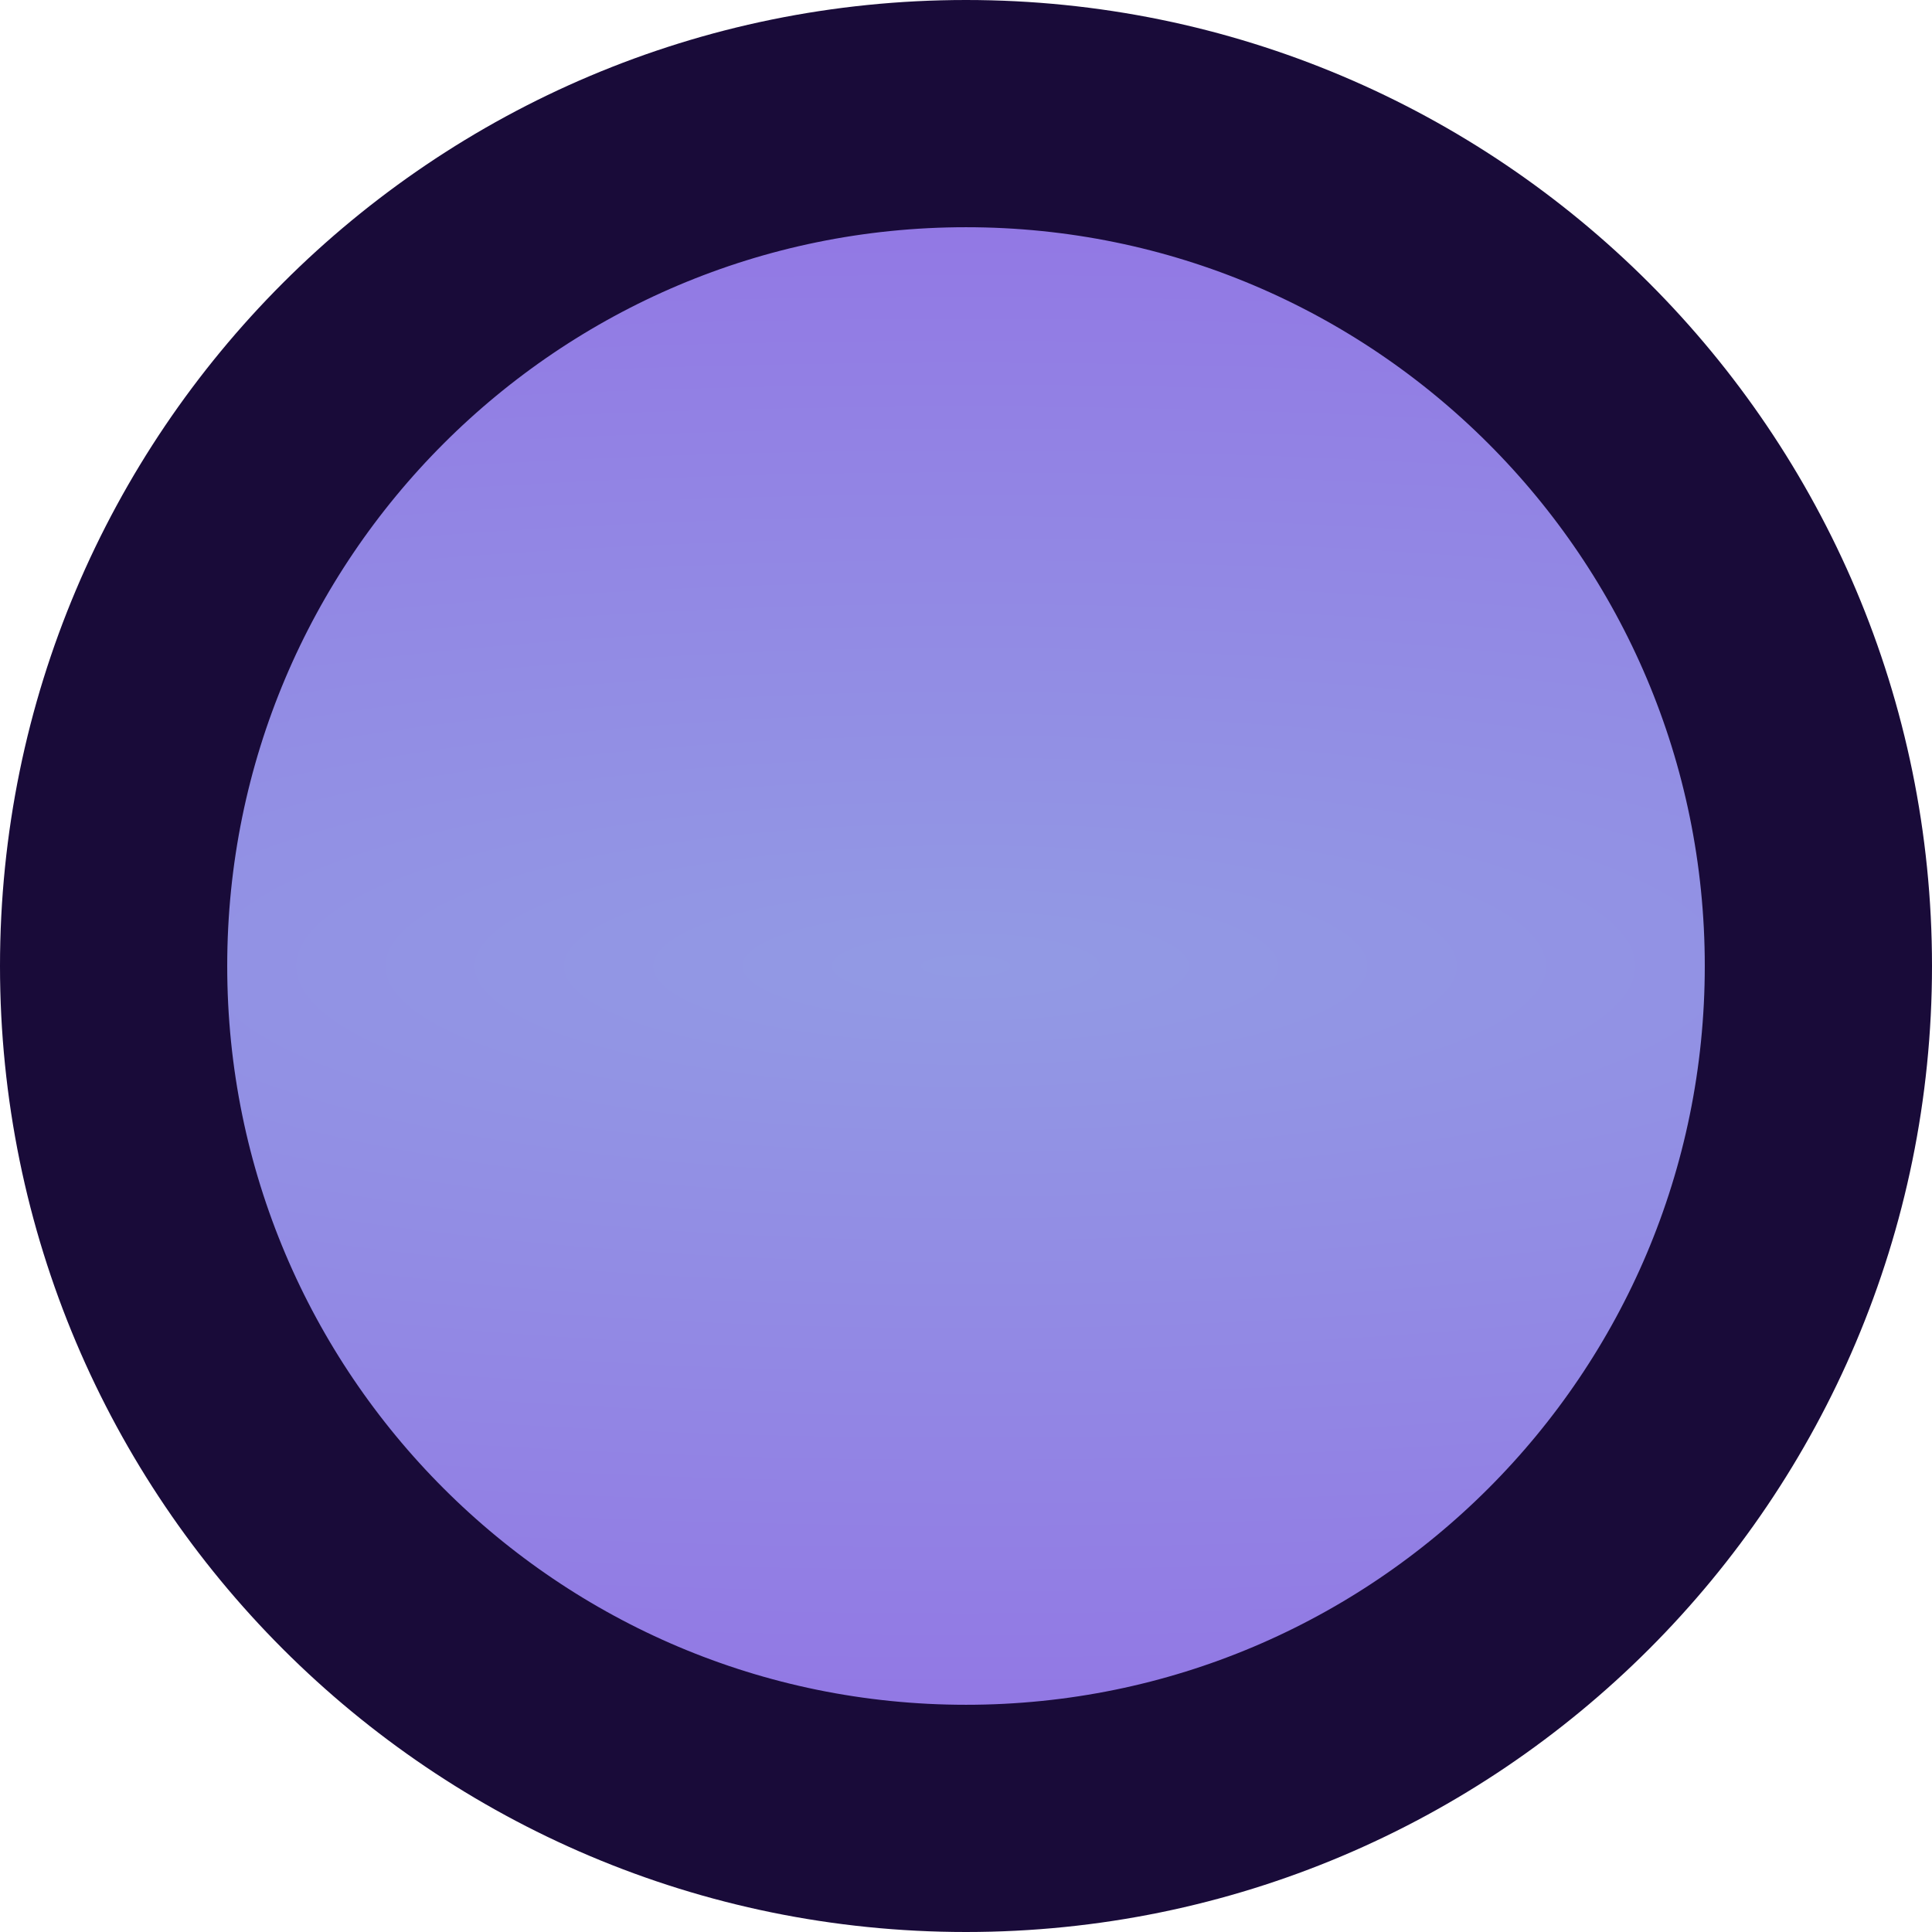
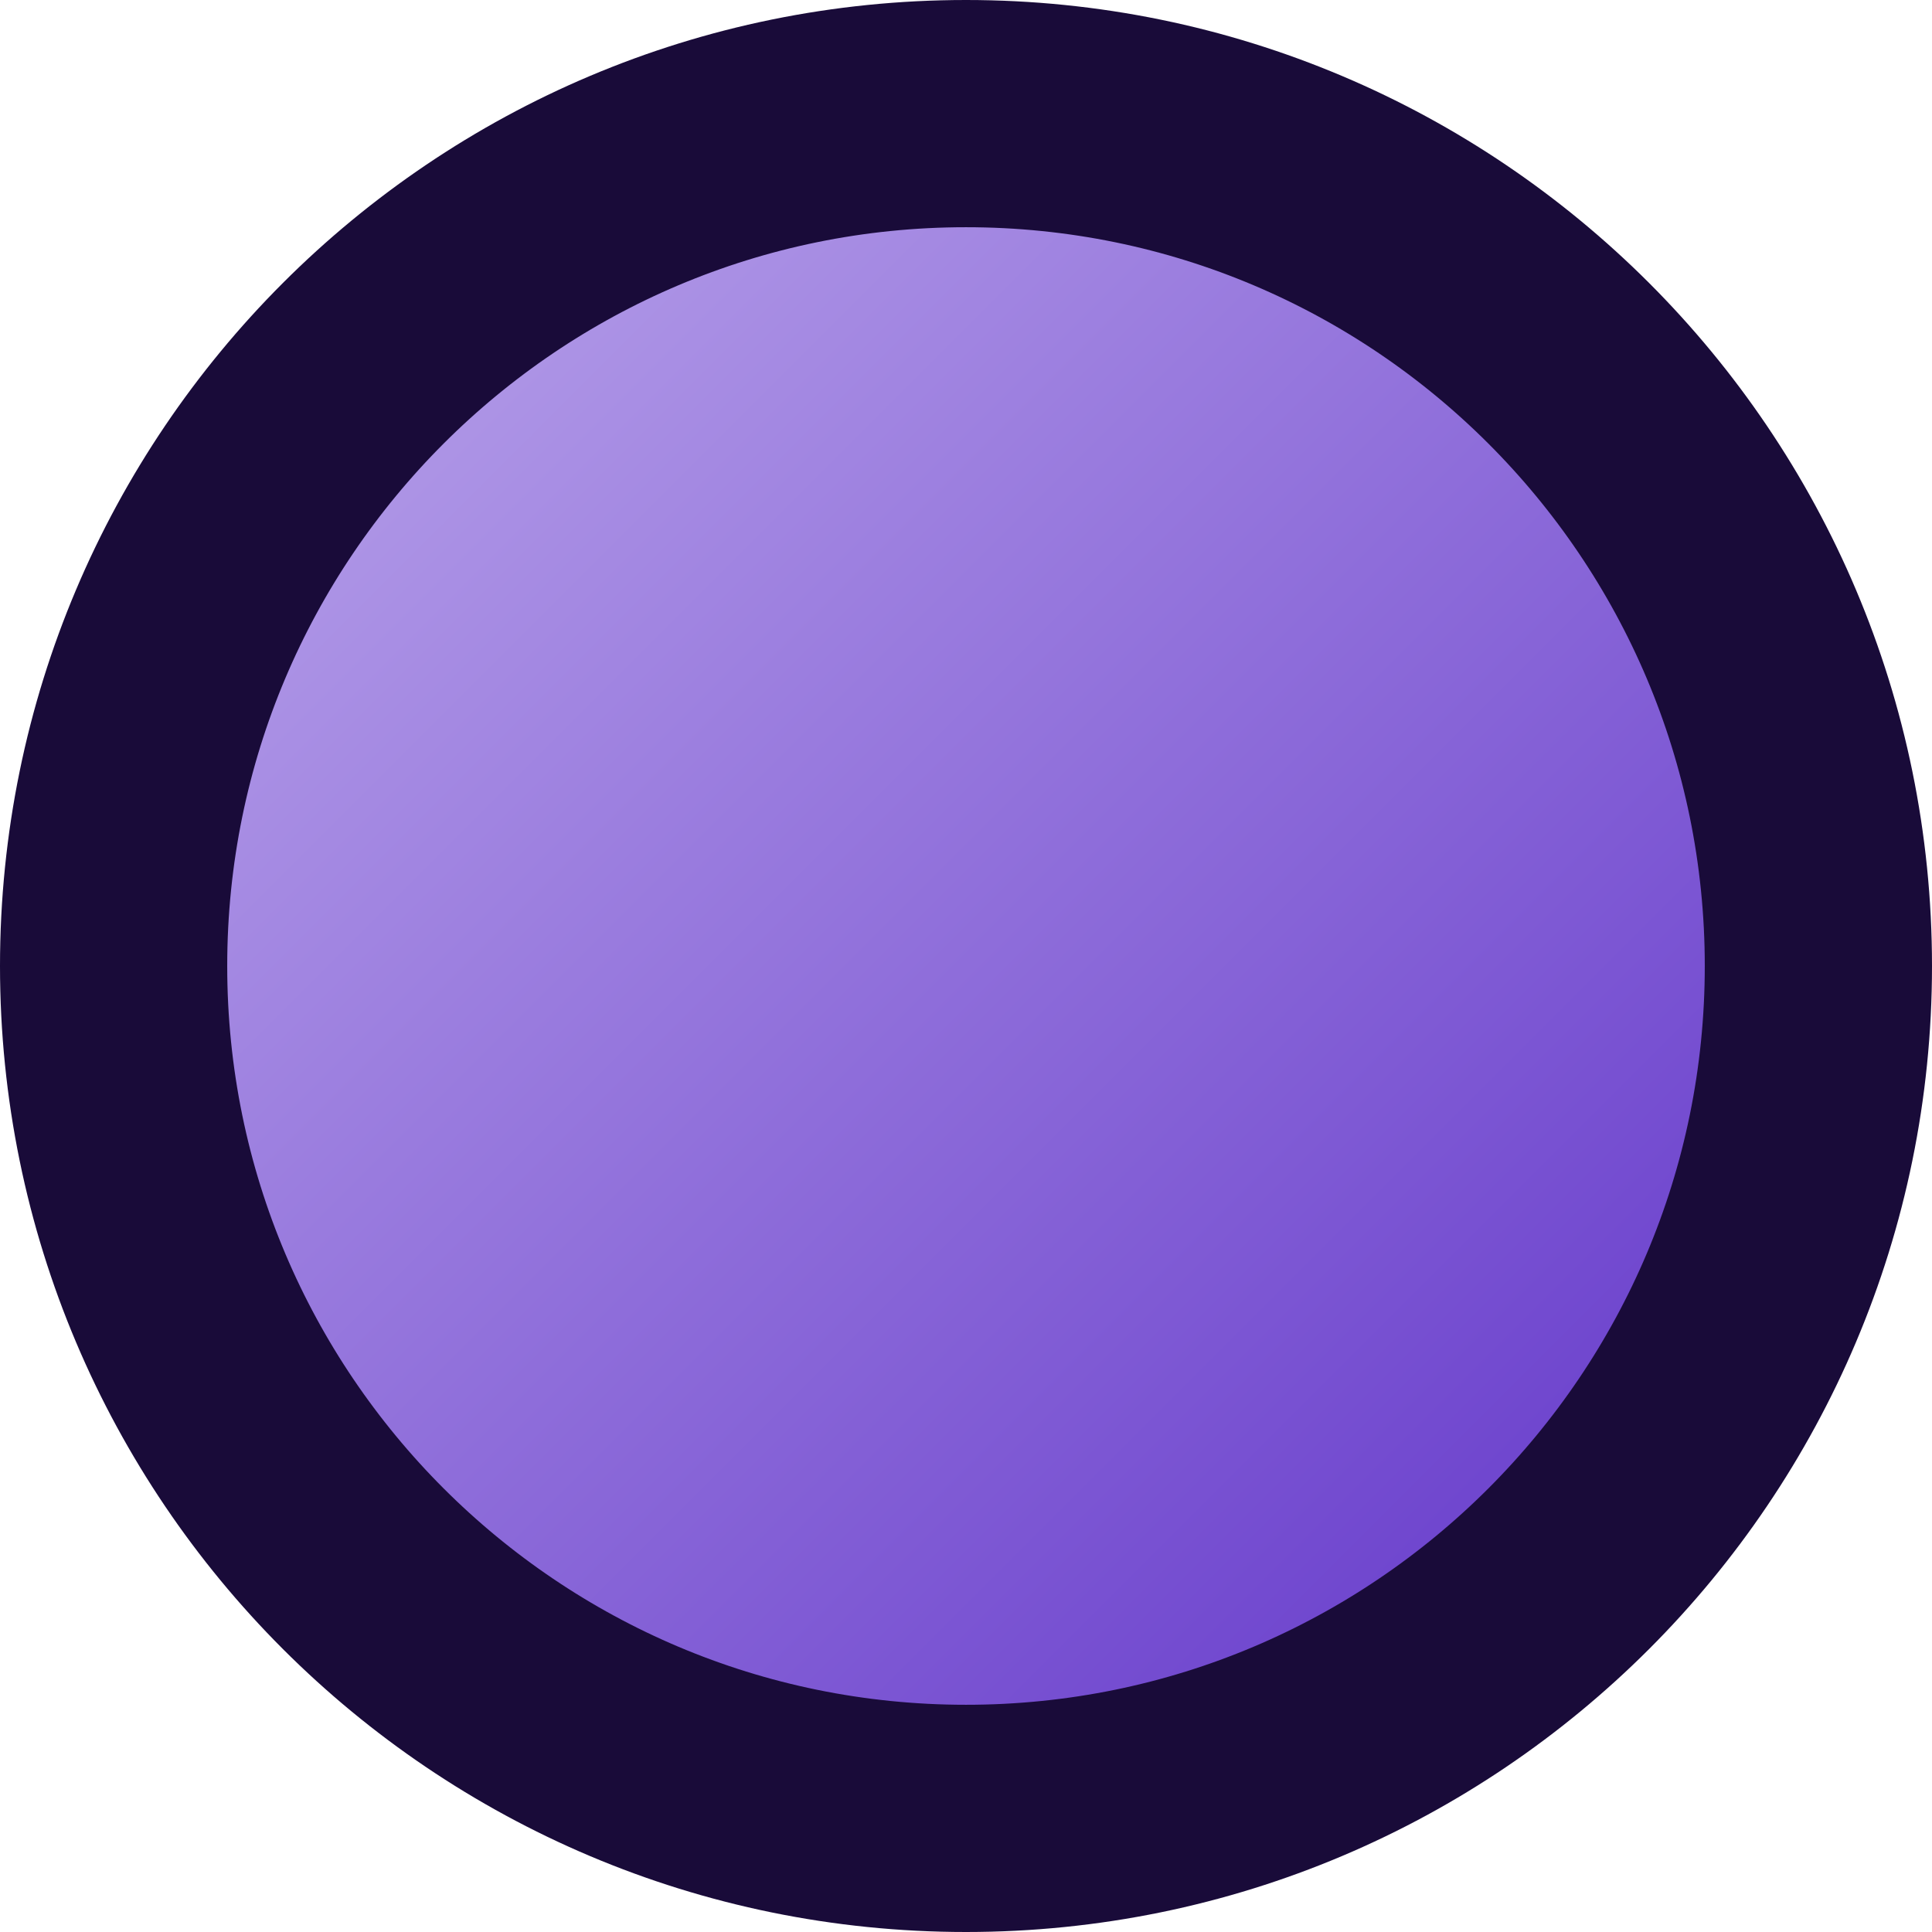
<svg xmlns="http://www.w3.org/2000/svg" xmlns:xlink="http://www.w3.org/1999/xlink" width="34" height="34" viewBox="0 0 8.996 8.996" version="1.1" id="svg5">
  <defs id="defs2">
-     <radialGradient xlink:href="#linearGradient3564" id="radialGradient7366" cx="22.49" cy="21.431" fx="22.49" fy="21.431" r="4.498" gradientUnits="userSpaceOnUse" gradientTransform="matrix(4.095509,0,0,1,-96.60419,-25.92916)" />
    <linearGradient id="linearGradient3564">
-       <stop style="stop-color:#929ae4;stop-opacity:1" offset="0" id="stop3560" />
-       <stop style="stop-color:#926ee4;stop-opacity:1" offset="1" id="stop3562" />
+       <stop style="stop-color:#5626c5;stop-opacity:1;" offset="0" id="stop3560" />
+       <stop style="stop-color:#c6b4ef;stop-opacity:1;" offset="1" id="stop3562" />
    </linearGradient>
+     <linearGradient xlink:href="#linearGradient3564" id="linearGradient1" x1="-8.996" y1="-8.996" x2="-2.3841858e-07" y2="-2.3841858e-07" gradientUnits="userSpaceOnUse" />
  </defs>
-   <circle style="fill:url(#radialGradient7366);fill-opacity:1;stroke:#190b39;stroke-width:1.058;stroke-linecap:round;stroke-miterlimit:4;stroke-dasharray:none;stroke-opacity:1" id="path292" cy="-4.498" cx="-4.498" transform="scale(-1)" r="3.969" />
+   <circle style="fill:url(#linearGradient1);fill-opacity:1;stroke:#190b39;stroke-width:1.058;stroke-linecap:round;stroke-miterlimit:4;stroke-dasharray:none;stroke-opacity:1" id="path292" cy="-4.498" cx="-4.498" transform="scale(-1)" r="3.969" />
</svg>
